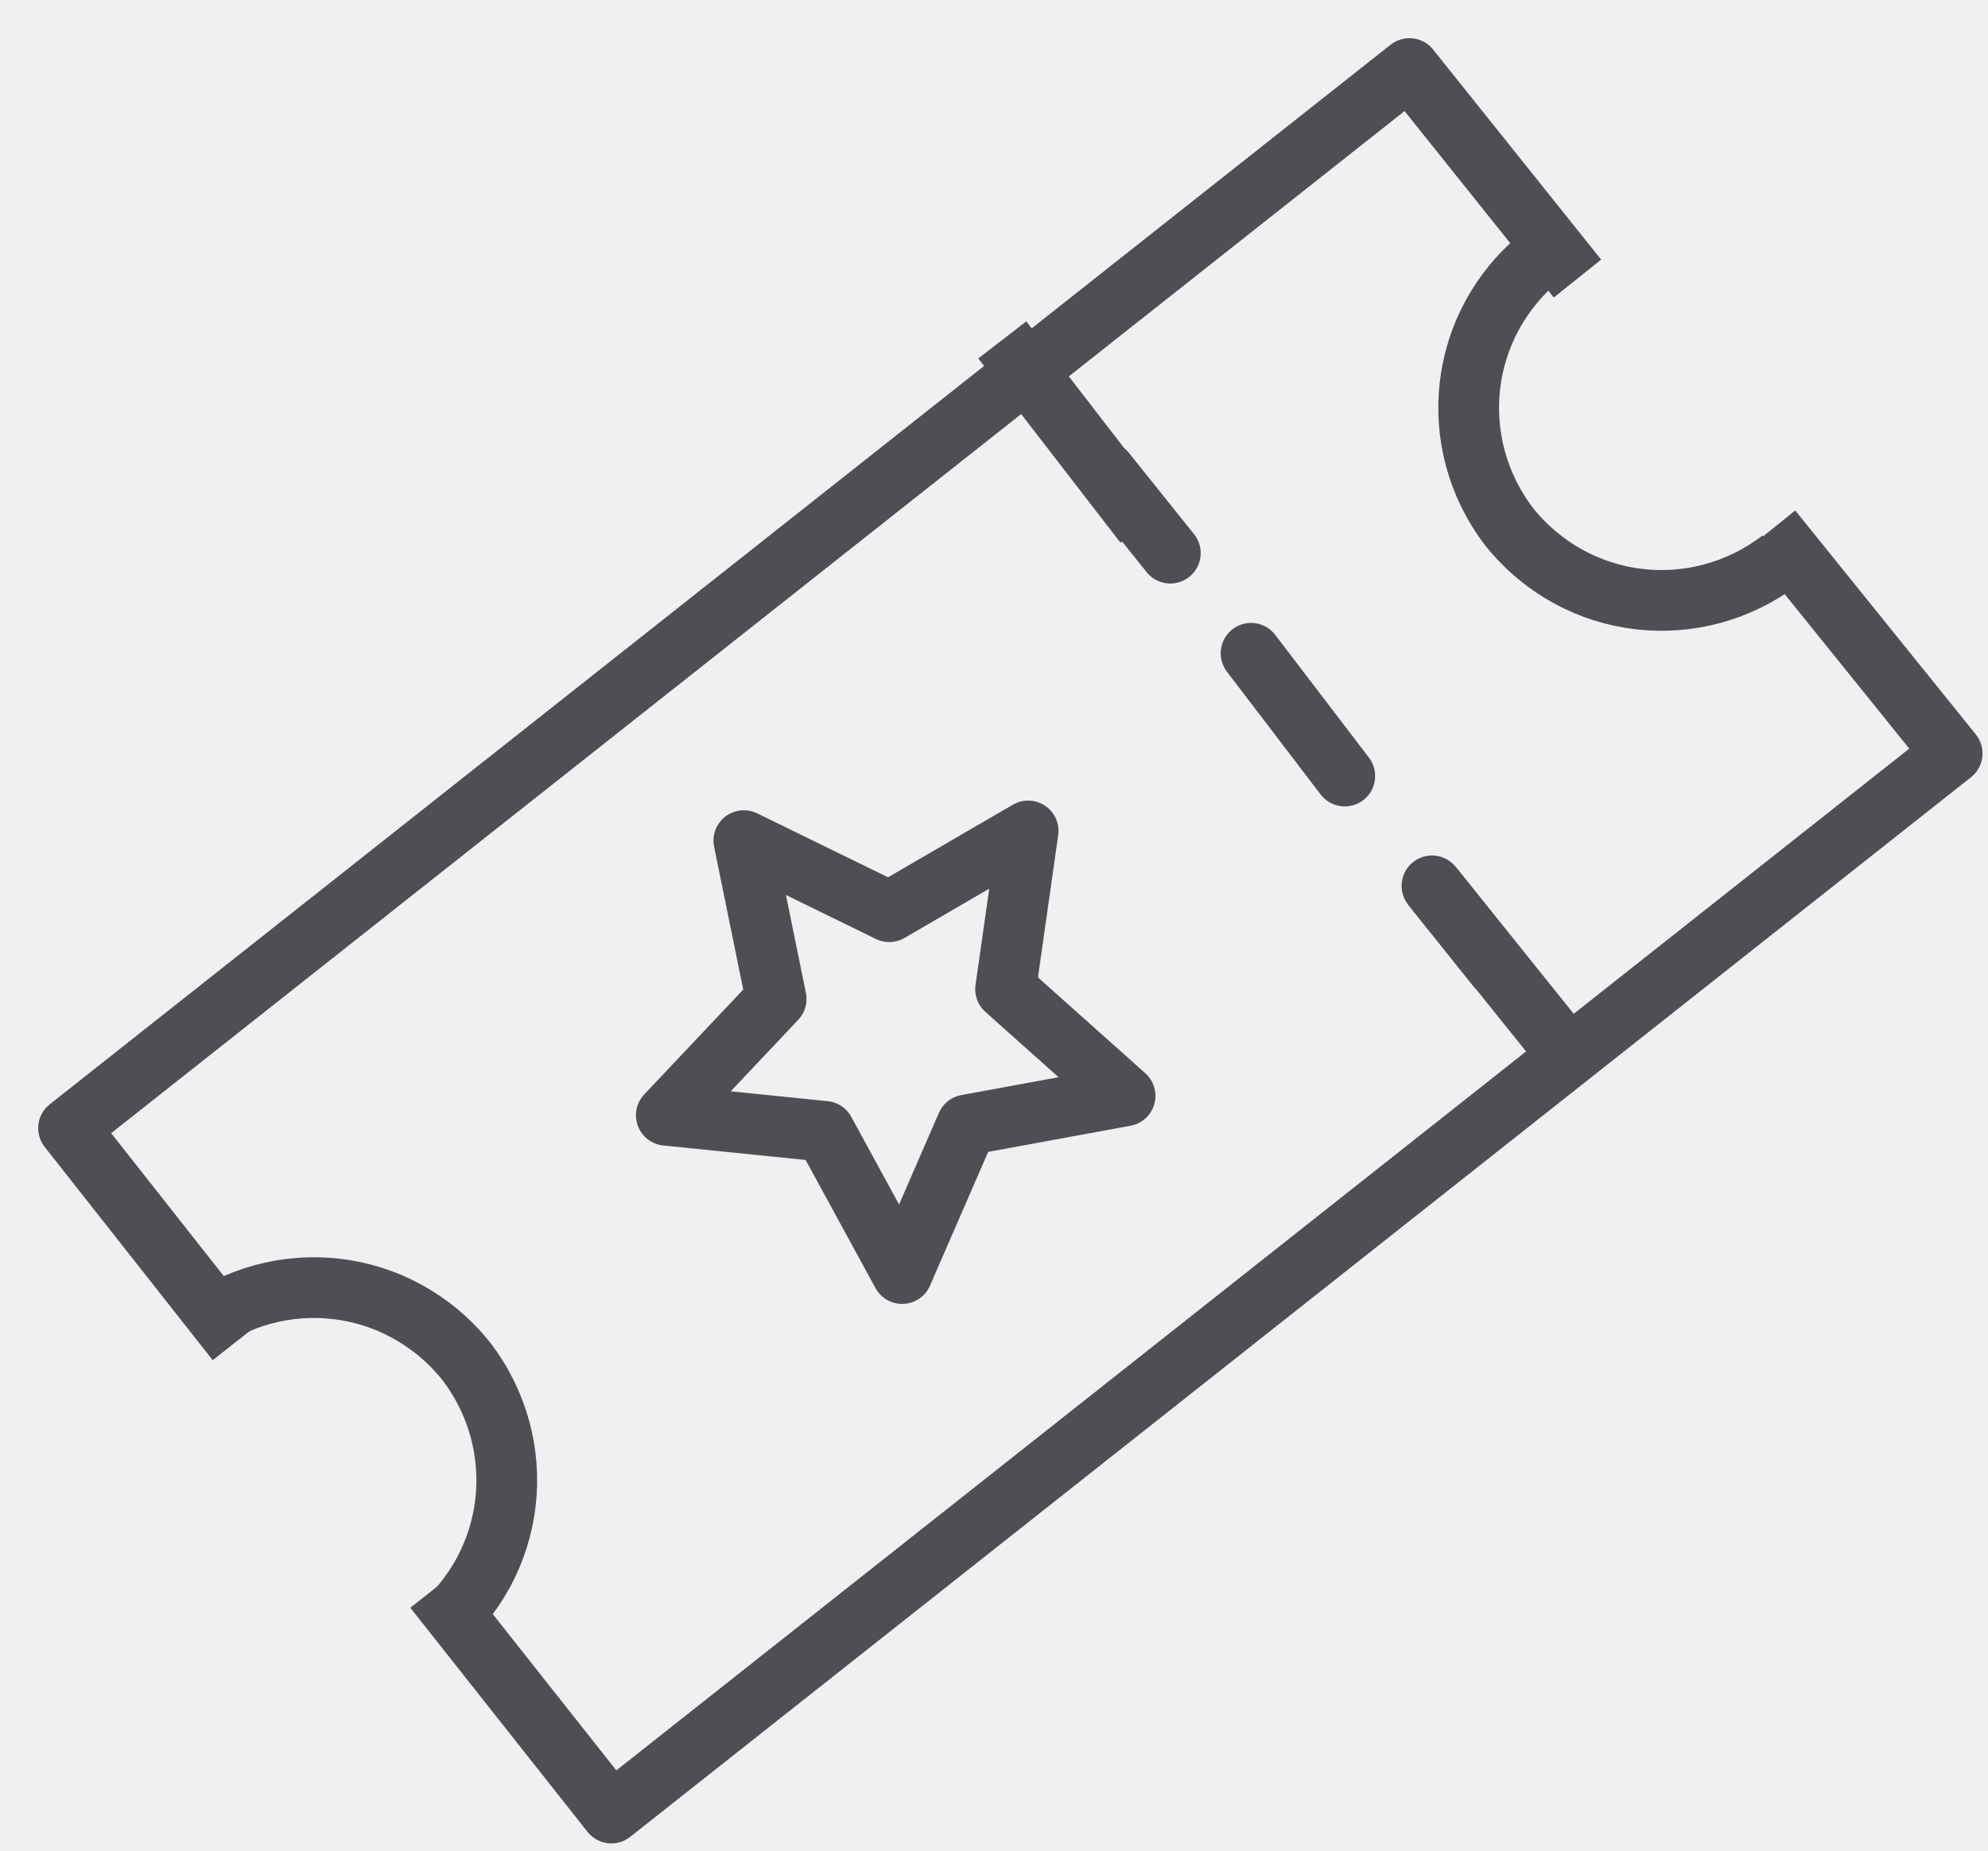
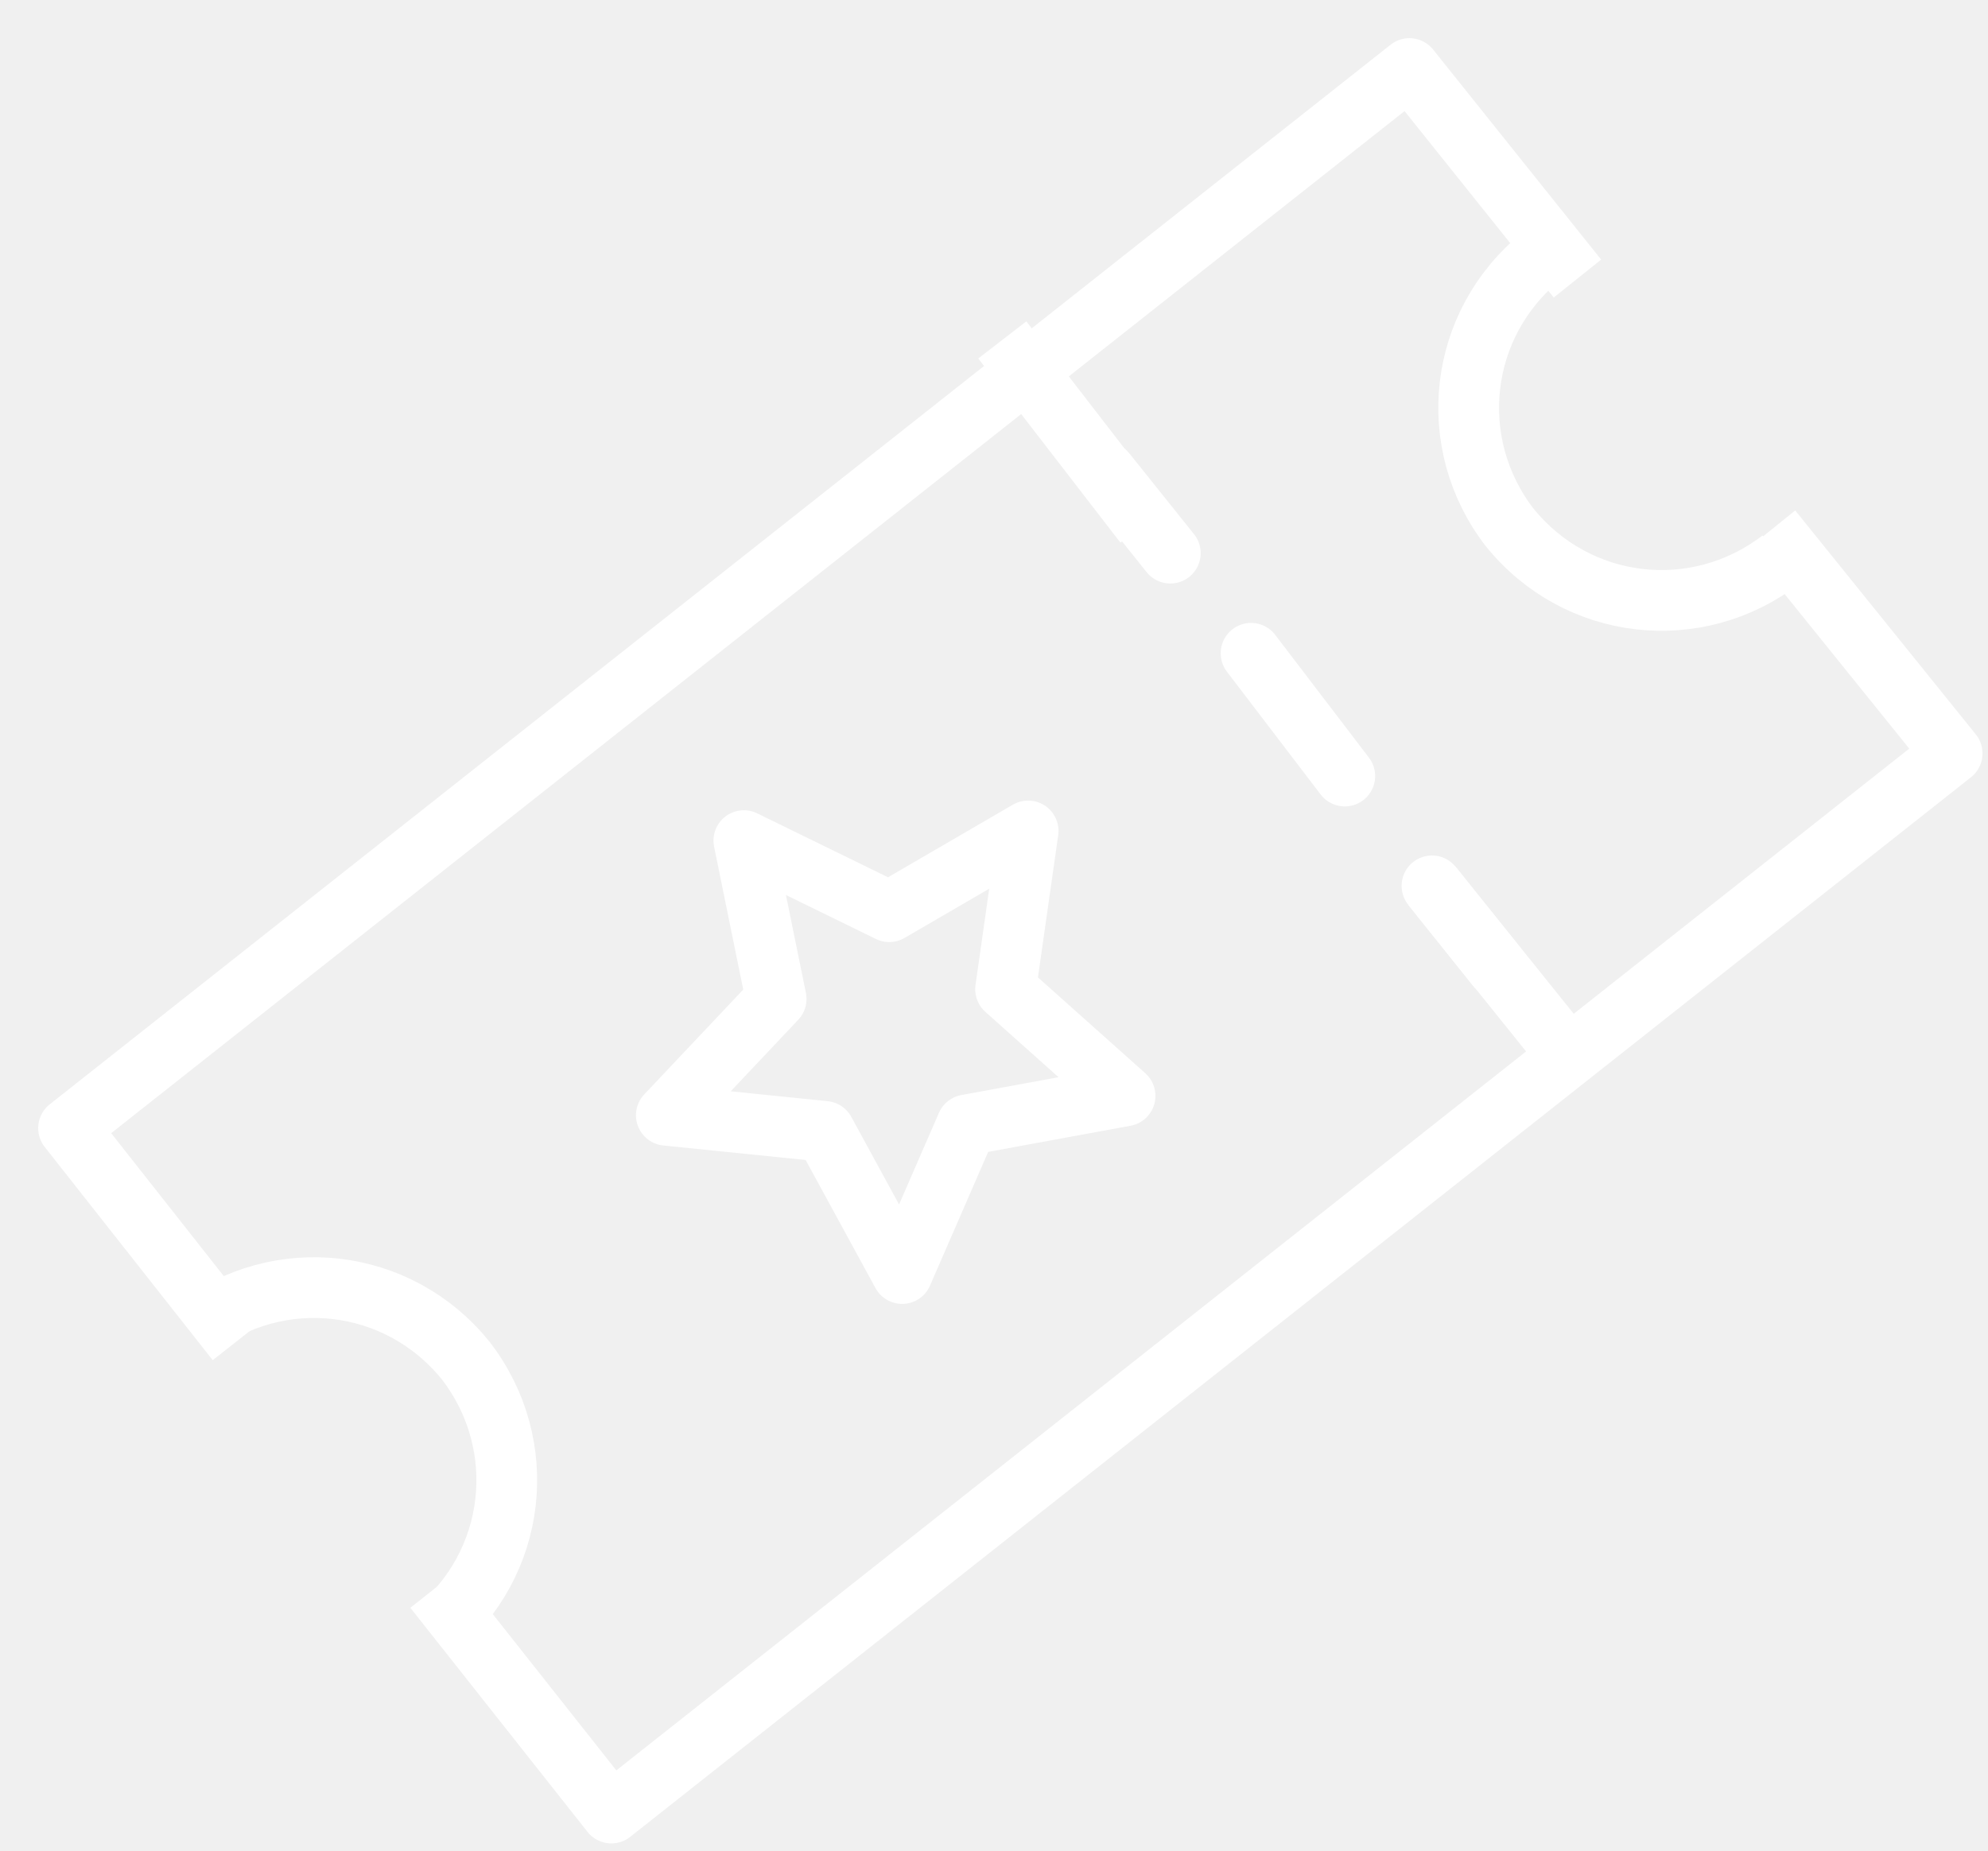
<svg xmlns="http://www.w3.org/2000/svg" width="29" height="27" viewBox="0 0 29 27" fill="none">
-   <path d="M26.121 8.07L28.477 10.992L8.918 26.451L6.608 23.529" stroke="#4F4E54" stroke-width="0.886" stroke-miterlimit="10" stroke-linecap="square" stroke-linejoin="round" />
-   <path d="M3.451 19.57L1 16.459L20.56 1L23.011 4.064" stroke="#4F4E54" stroke-width="0.886" stroke-miterlimit="10" stroke-linejoin="round" />
-   <path d="M25.98 8.164C24.754 9.106 23.01 8.918 22.02 7.692C21.078 6.467 21.266 4.723 22.492 3.733" stroke="#4F4E54" stroke-width="0.886" stroke-miterlimit="10" />
-   <path d="M2.837 19.381C4.063 18.439 5.807 18.627 6.796 19.853C7.739 21.078 7.551 22.822 6.325 23.812" stroke="#4F4E54" stroke-width="0.886" stroke-miterlimit="10" />
-   <path d="M16.129 6.892L17.072 8.07" stroke="#4F4E54" stroke-width="0.886" stroke-miterlimit="10" stroke-linecap="round" />
-   <path d="M18.25 9.531L19.617 11.322" stroke="#4F4E54" stroke-width="0.886" stroke-miterlimit="10" stroke-linecap="round" />
-   <path d="M20.889 12.924L21.831 14.103" stroke="#4F4E54" stroke-width="0.886" stroke-miterlimit="10" stroke-linecap="round" />
-   <path d="M14.621 4.959L16.695 7.646" stroke="#4F4E54" stroke-width="0.886" stroke-miterlimit="10" />
-   <path d="M20.889 12.924L23.01 15.564" stroke="#4F4E54" stroke-width="0.886" stroke-miterlimit="10" />
-   <path d="M10.851 12.264L12.972 13.301L14.998 12.123L14.669 14.432L16.412 15.988L14.103 16.412L13.16 18.58L12.029 16.506L9.72 16.271L11.322 14.574L10.851 12.264Z" stroke="#4F4E54" stroke-width="0.886" stroke-miterlimit="10" stroke-linecap="round" stroke-linejoin="round" />
+   <path d="M26.121 8.07L28.477 10.992L8.918 26.451L6.608 23.529" stroke="#ffffff" stroke-width="0.886" stroke-miterlimit="10" stroke-linecap="square" stroke-linejoin="round" />
+   <path d="M3.451 19.57L1 16.459L20.56 1L23.011 4.064" stroke="#ffffff" stroke-width="0.886" stroke-miterlimit="10" stroke-linejoin="round" />
+   <path d="M25.98 8.164C24.754 9.106 23.01 8.918 22.02 7.692C21.078 6.467 21.266 4.723 22.492 3.733" stroke="#ffffff" stroke-width="0.886" stroke-miterlimit="10" />
+   <path d="M2.837 19.381C4.063 18.439 5.807 18.627 6.796 19.853C7.739 21.078 7.551 22.822 6.325 23.812" stroke="#ffffff" stroke-width="0.886" stroke-miterlimit="10" />
+   <path d="M16.129 6.892L17.072 8.07" stroke="#ffffff" stroke-width="0.886" stroke-miterlimit="10" stroke-linecap="round" />
+   <path d="M18.25 9.531L19.617 11.322" stroke="#ffffff" stroke-width="0.886" stroke-miterlimit="10" stroke-linecap="round" />
+   <path d="M20.889 12.924L21.831 14.103" stroke="#ffffff" stroke-width="0.886" stroke-miterlimit="10" stroke-linecap="round" />
+   <path d="M14.621 4.959L16.695 7.646" stroke="#ffffff" stroke-width="0.886" stroke-miterlimit="10" />
+   <path d="M20.889 12.924L23.01 15.564" stroke="#ffffff" stroke-width="0.886" stroke-miterlimit="10" />
+   <path d="M10.851 12.264L12.972 13.301L14.998 12.123L14.669 14.432L16.412 15.988L14.103 16.412L13.16 18.58L12.029 16.506L9.72 16.271L11.322 14.574L10.851 12.264Z" stroke="#ffffff" stroke-width="0.886" stroke-miterlimit="10" stroke-linecap="round" stroke-linejoin="round" />
</svg>
